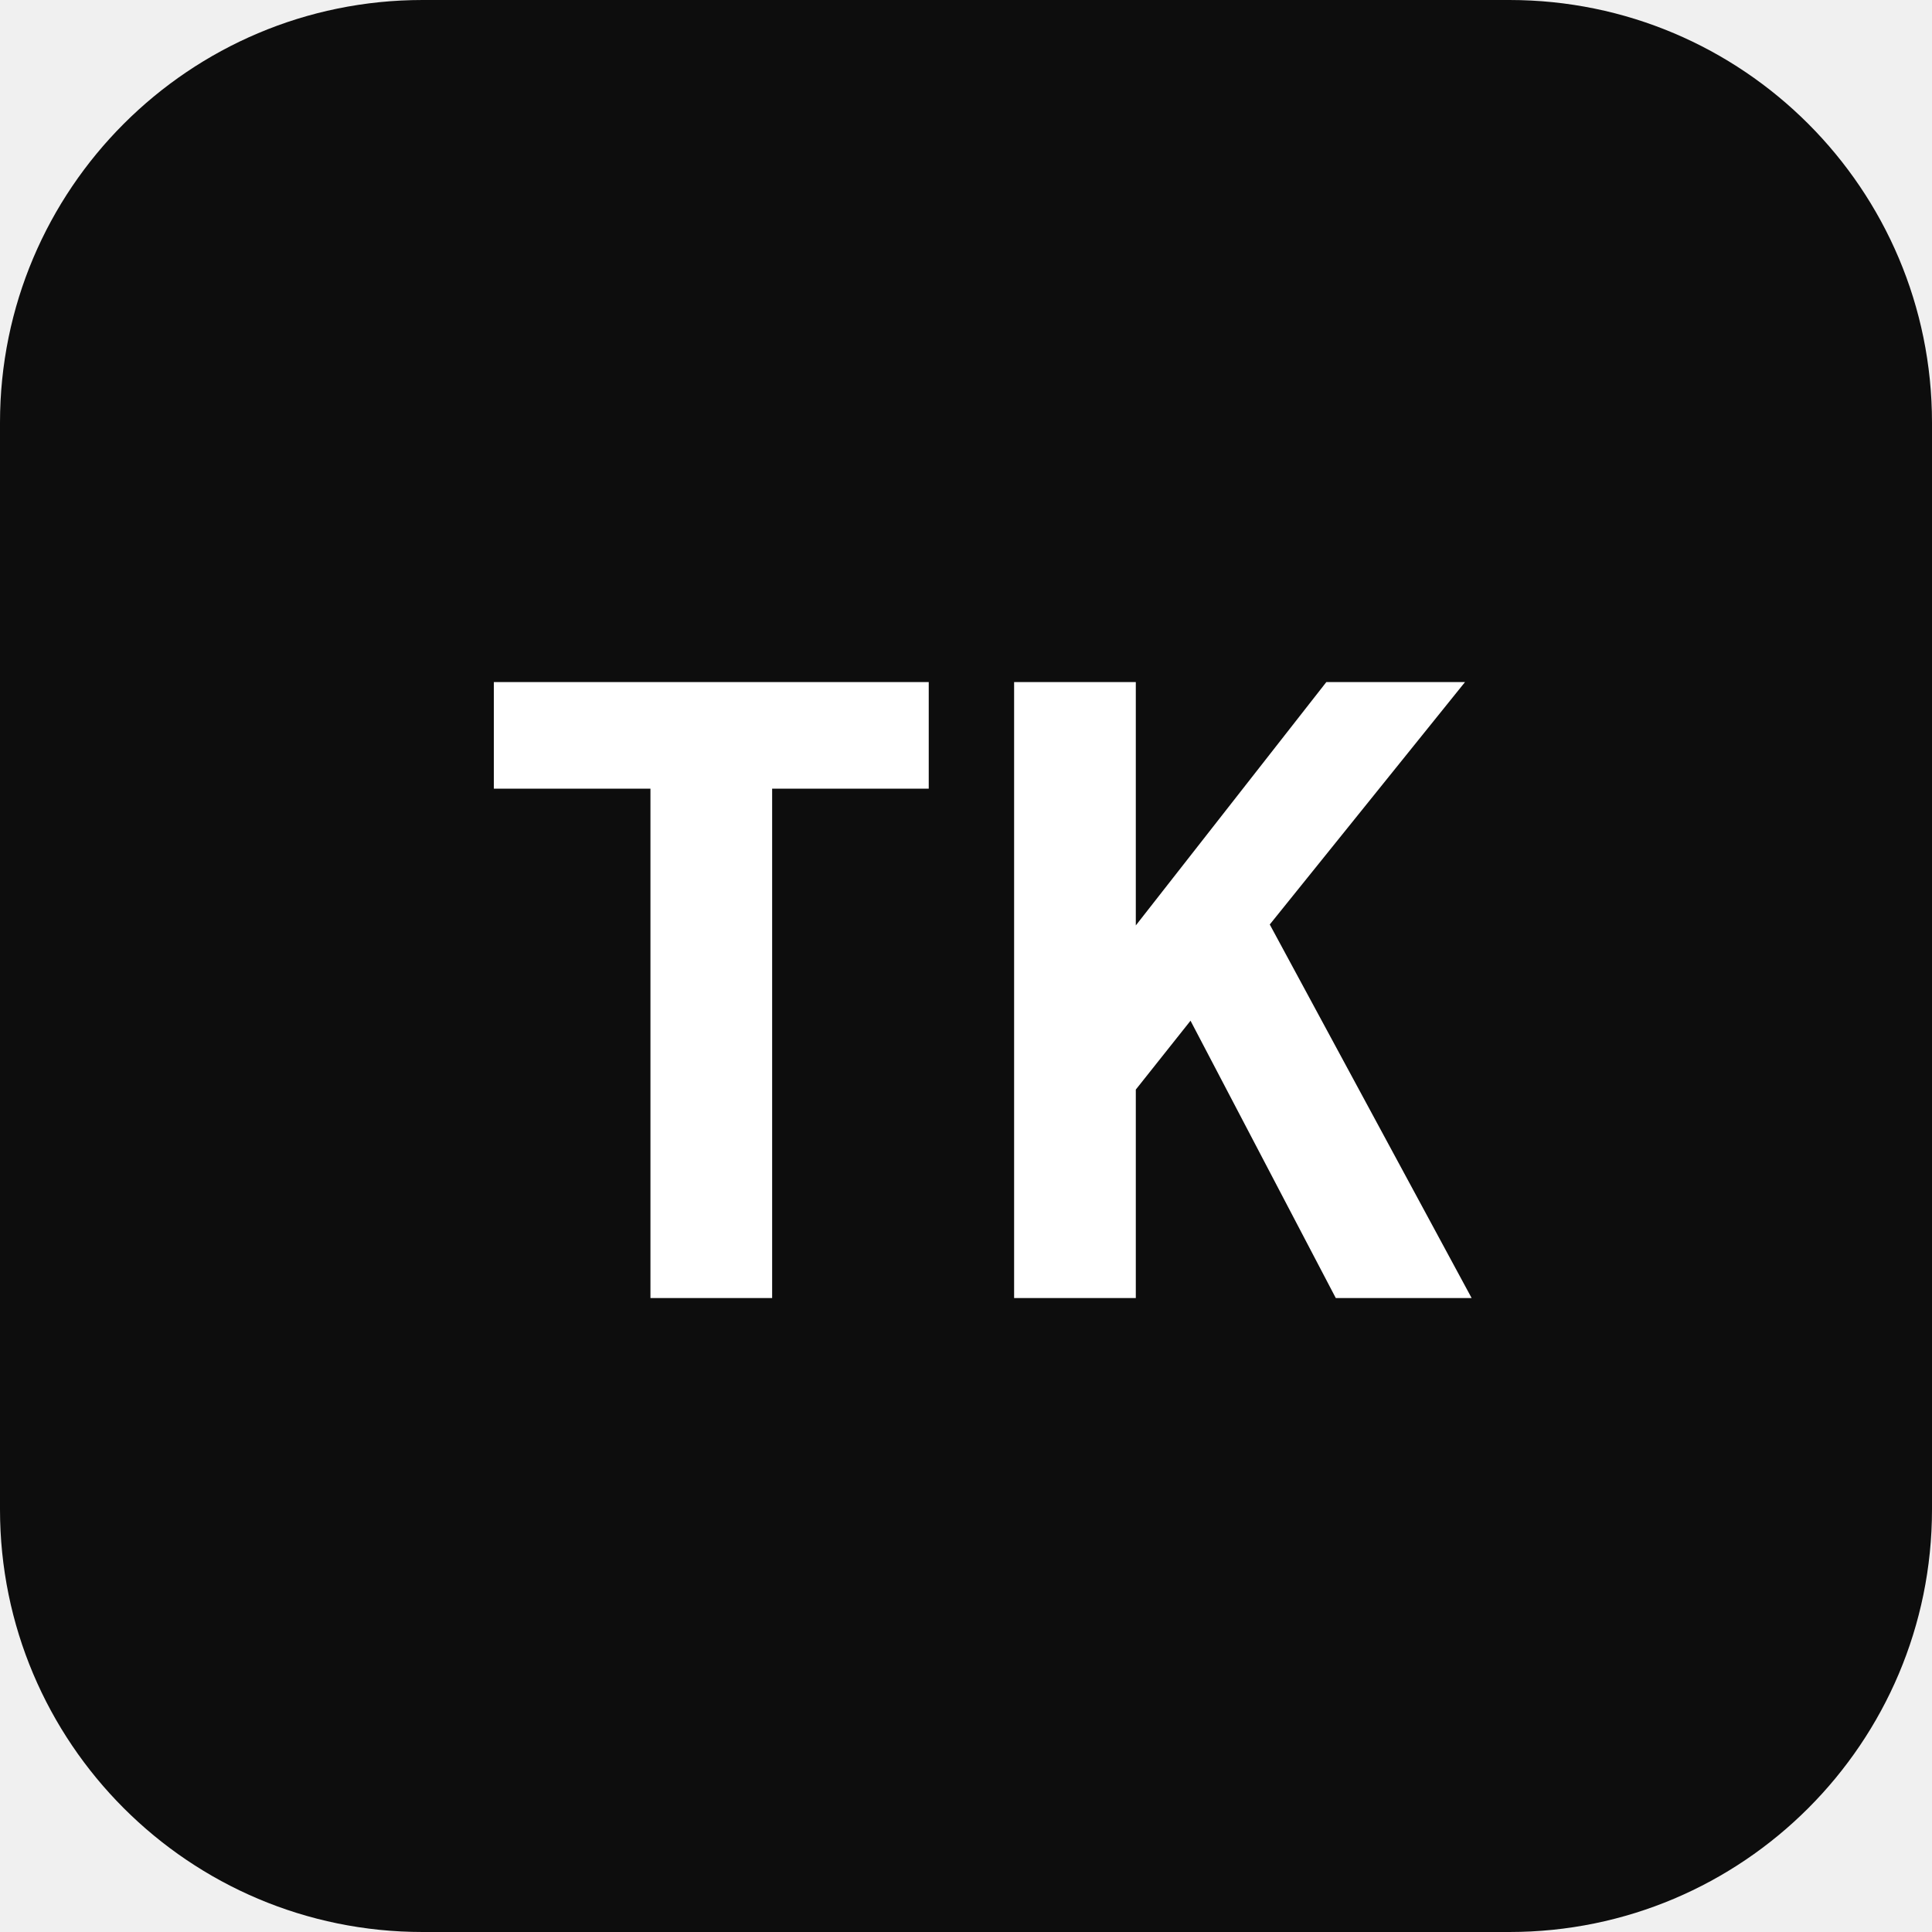
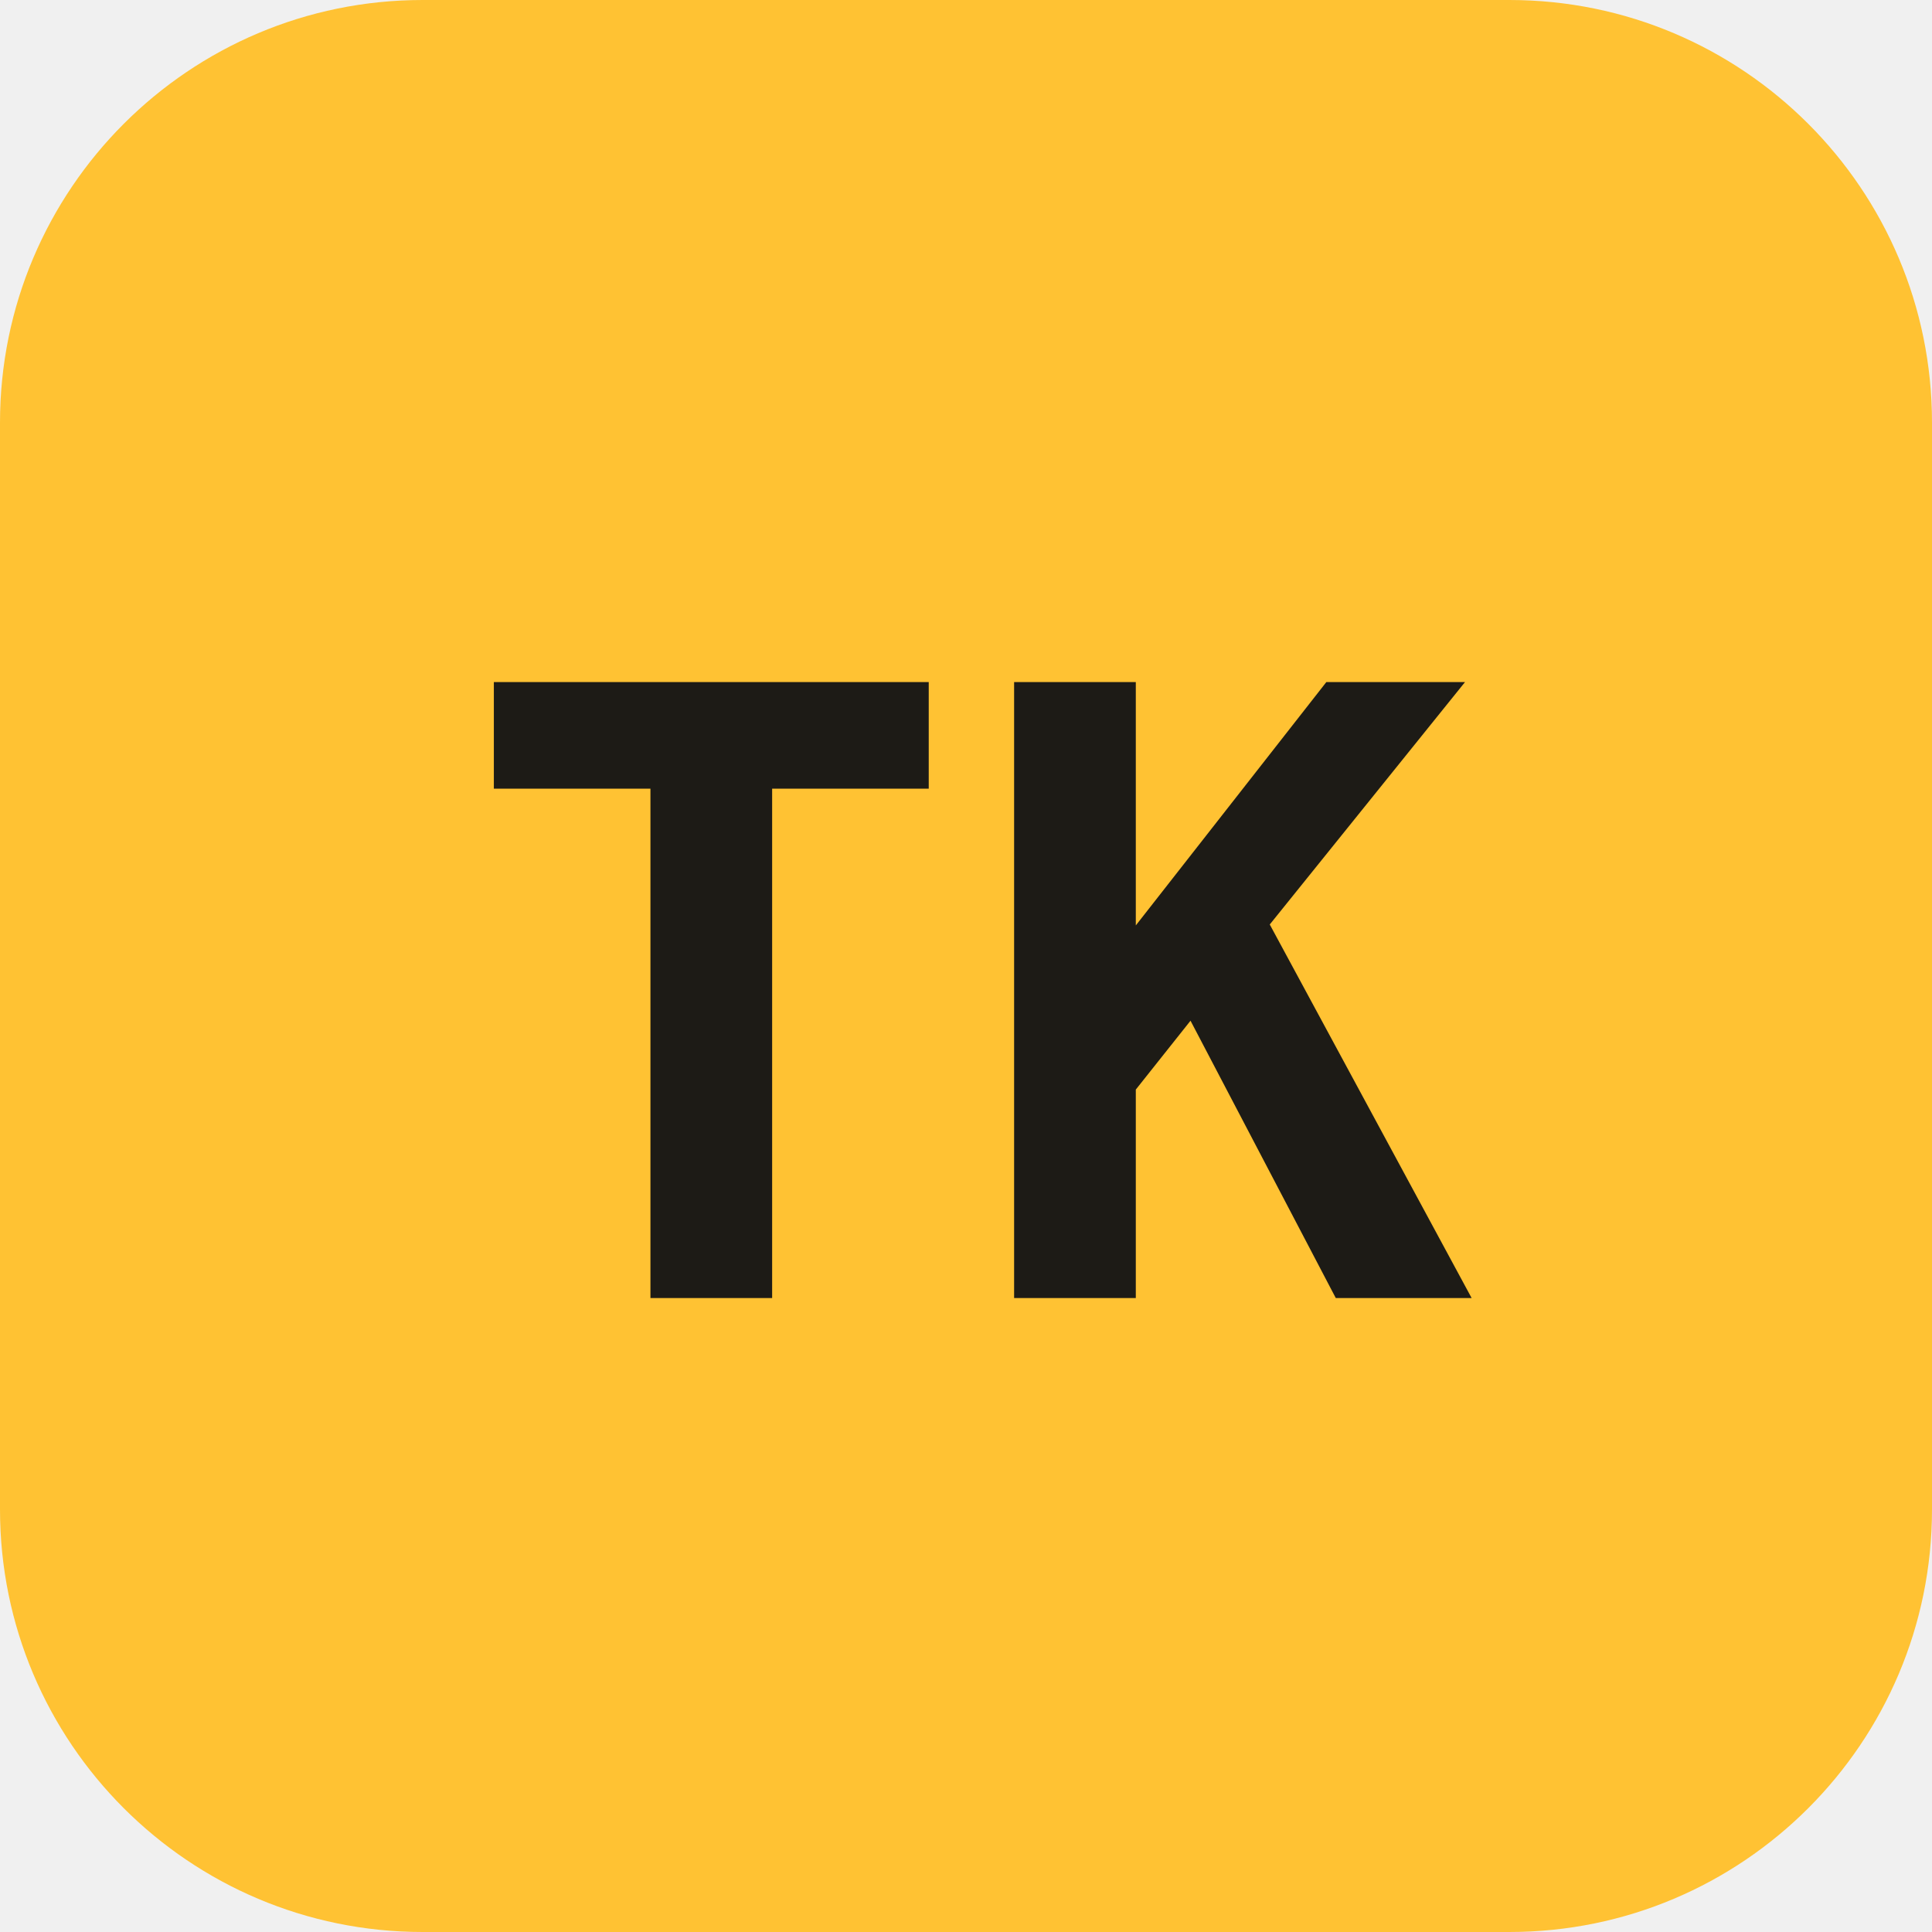
<svg xmlns="http://www.w3.org/2000/svg" viewBox="0 0 32 32">
-   <rect width="32" height="32" fill="#0d0d0d" rx="7" />
-   <text x="16" y="21.5" text-anchor="middle" font-family="IBM Plex Mono,Menlo,monospace" font-size="14" font-weight="700" fill="#fff">TK</text>
+   <rect width="32" height="32" fill="#ffc233" rx="7" />
+   <text x="16" y="21.5" text-anchor="middle" font-family="IBM Plex Mono,Menlo,monospace" font-size="14" font-weight="700" fill="#1d1b16">TK</text>
</svg>
